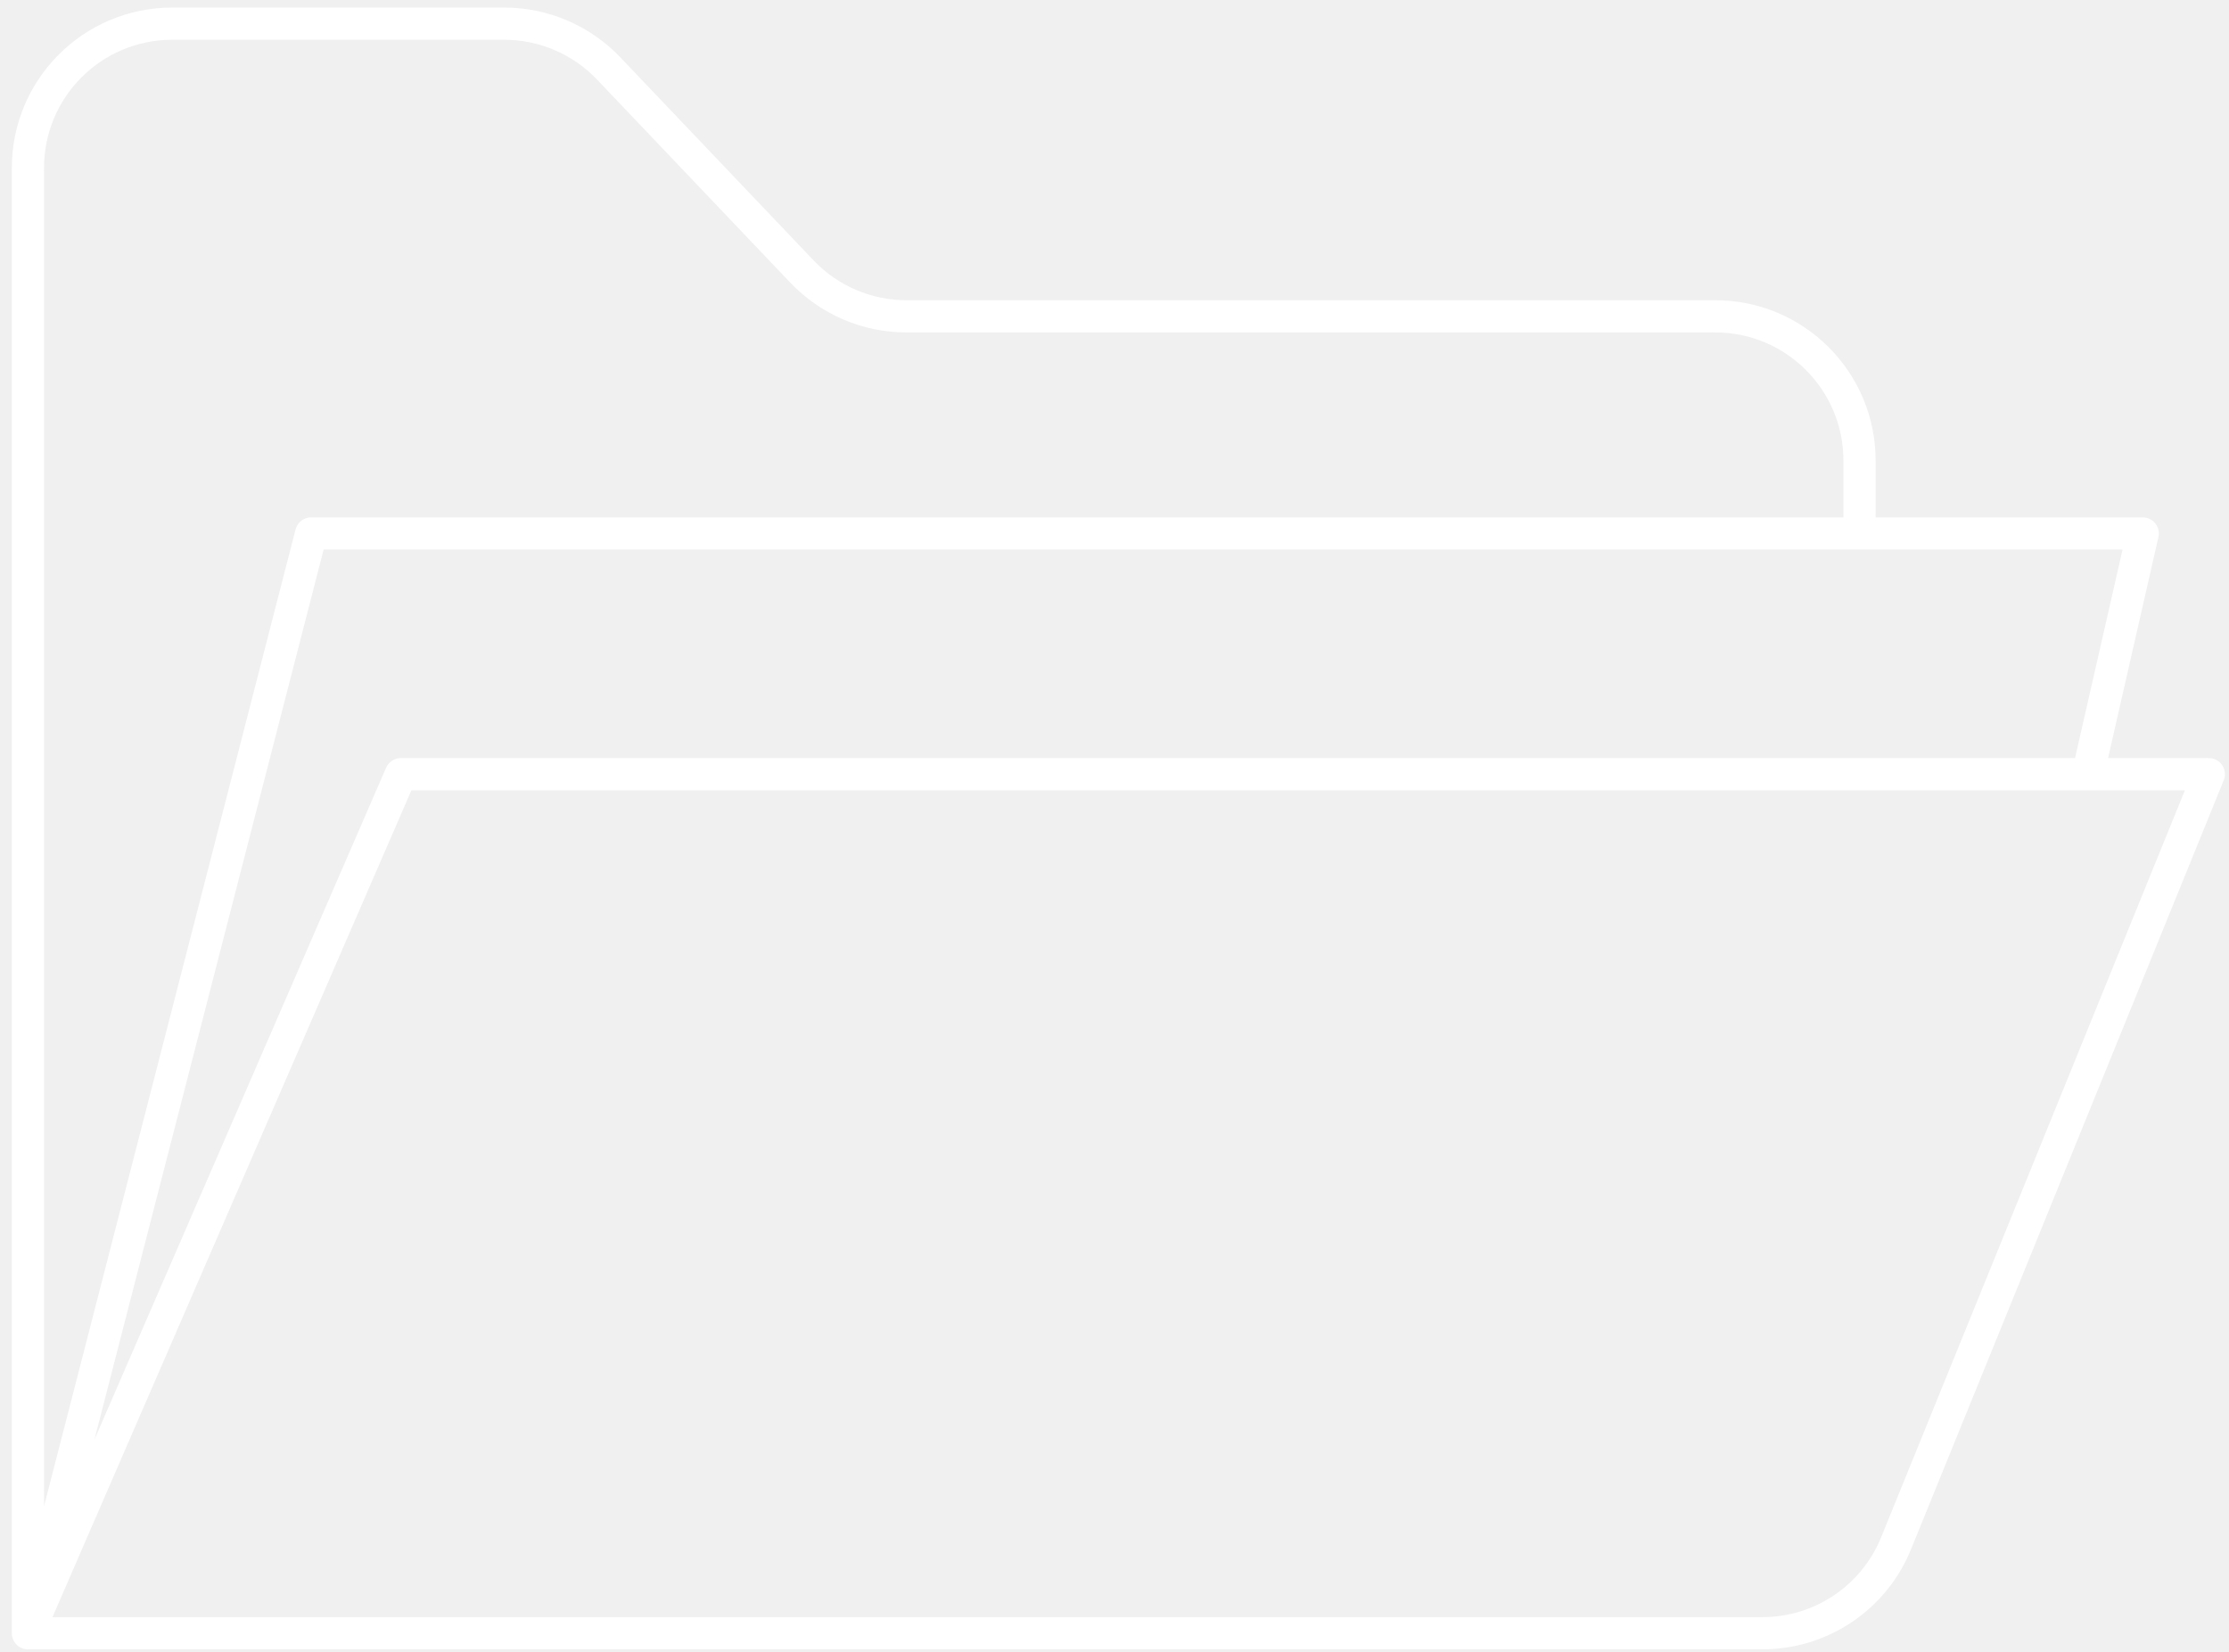
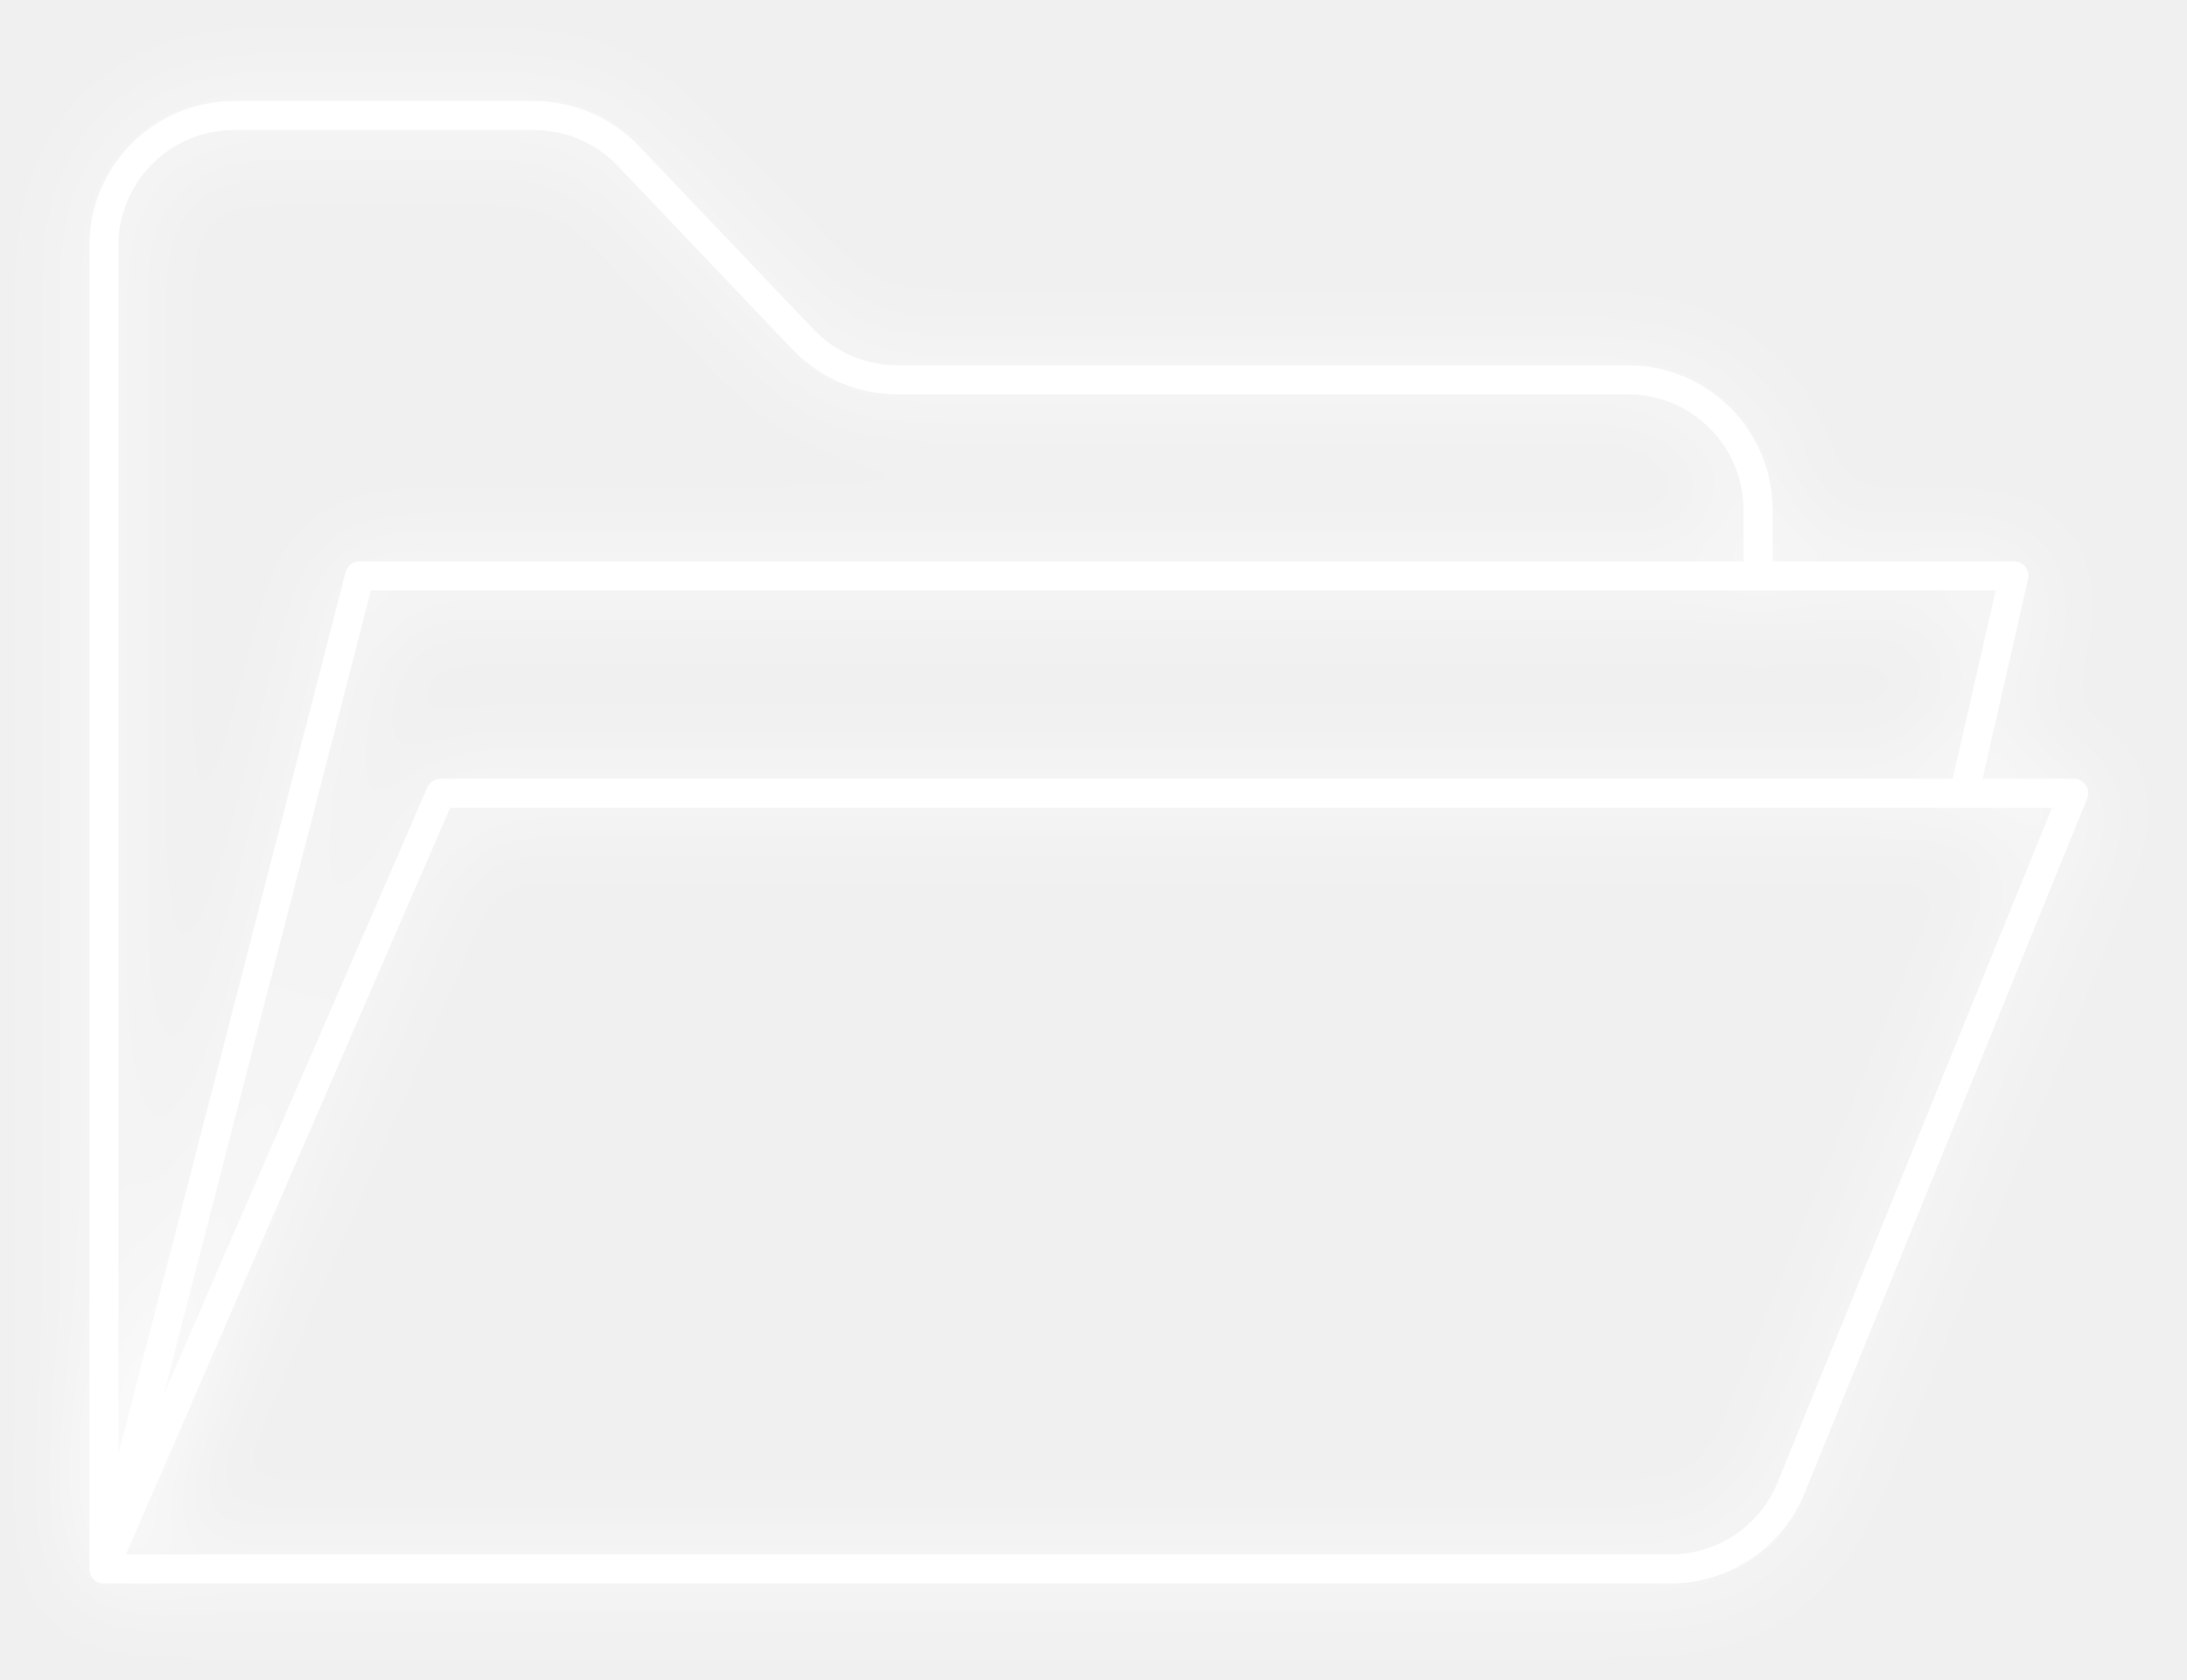
- <svg xmlns="http://www.w3.org/2000/svg" width="139" height="103" viewBox="0 0 139 103" fill="none">
-   <path d="M1.742 101.857V10.472C1.742 5.504 5.77 1.476 10.738 1.476H31.442C33.906 1.476 36.261 2.486 37.959 4.271L50.009 16.933C51.707 18.718 54.062 19.728 56.526 19.728H106.963C111.931 19.728 115.959 23.755 115.959 28.723V33.269M1.742 101.857H109.905C113.565 101.857 116.86 99.64 118.238 96.25V96.25L137.742 48.282H24.997L1.742 101.857ZM1.742 101.857L19.404 33.269H115.959M115.959 33.269H133.621L130.2 48.282" stroke="white" stroke-width="2.008" stroke-linecap="round" stroke-linejoin="round" />
+ <svg xmlns="http://www.w3.org/2000/svg" width="151" height="116" viewBox="0 0 151 116" fill="none">
+   <g filter="url(#filter0_f_1289_202)">
+     <path d="M7.17 108.36V16.975C7.17 12.007 11.197 7.979 16.166 7.979H36.87C39.333 7.979 41.689 8.989 43.387 10.774L55.437 23.436C57.135 25.221 59.49 26.23 61.953 26.23H112.391C117.359 26.23 121.386 30.258 121.386 35.226V39.772M7.17 108.36H115.333C118.993 108.36 122.288 106.143 123.666 102.753V102.753L143.17 54.785H30.425L7.17 108.36ZM7.17 108.36L24.831 39.772H121.386M121.386 39.772H139.049L135.627 54.785" stroke="white" stroke-width="2.008" stroke-linecap="round" stroke-linejoin="round" />
+   </g>
+   <path d="M7.17 108.36V16.975C7.17 12.007 11.197 7.979 16.166 7.979H36.87C39.333 7.979 41.689 8.989 43.387 10.774L55.437 23.436C57.135 25.221 59.49 26.23 61.953 26.23H112.391C117.359 26.23 121.386 30.258 121.386 35.226V39.772M7.17 108.36H115.333C118.993 108.36 122.288 106.143 123.666 102.753V102.753L143.17 54.785H30.425L7.17 108.36ZM7.17 108.36L24.831 39.772H121.386M121.386 39.772H139.049L135.627 54.785" stroke="white" stroke-width="2.008" stroke-linecap="round" stroke-linejoin="round" />
+   <defs>
+     <filter id="filter0_f_1289_202" x="0.143" y="0.952" width="150.054" height="114.435" filterUnits="userSpaceOnUse" color-interpolation-filters="sRGB">
+       <feFlood flood-opacity="0" result="BackgroundImageFix" />
+       <feBlend mode="normal" in="SourceGraphic" in2="BackgroundImageFix" result="shape" />
+       <feGaussianBlur stdDeviation="3.011" result="effect1_foregroundBlur_1289_202" />
+     </filter>
+   </defs>
</svg>
